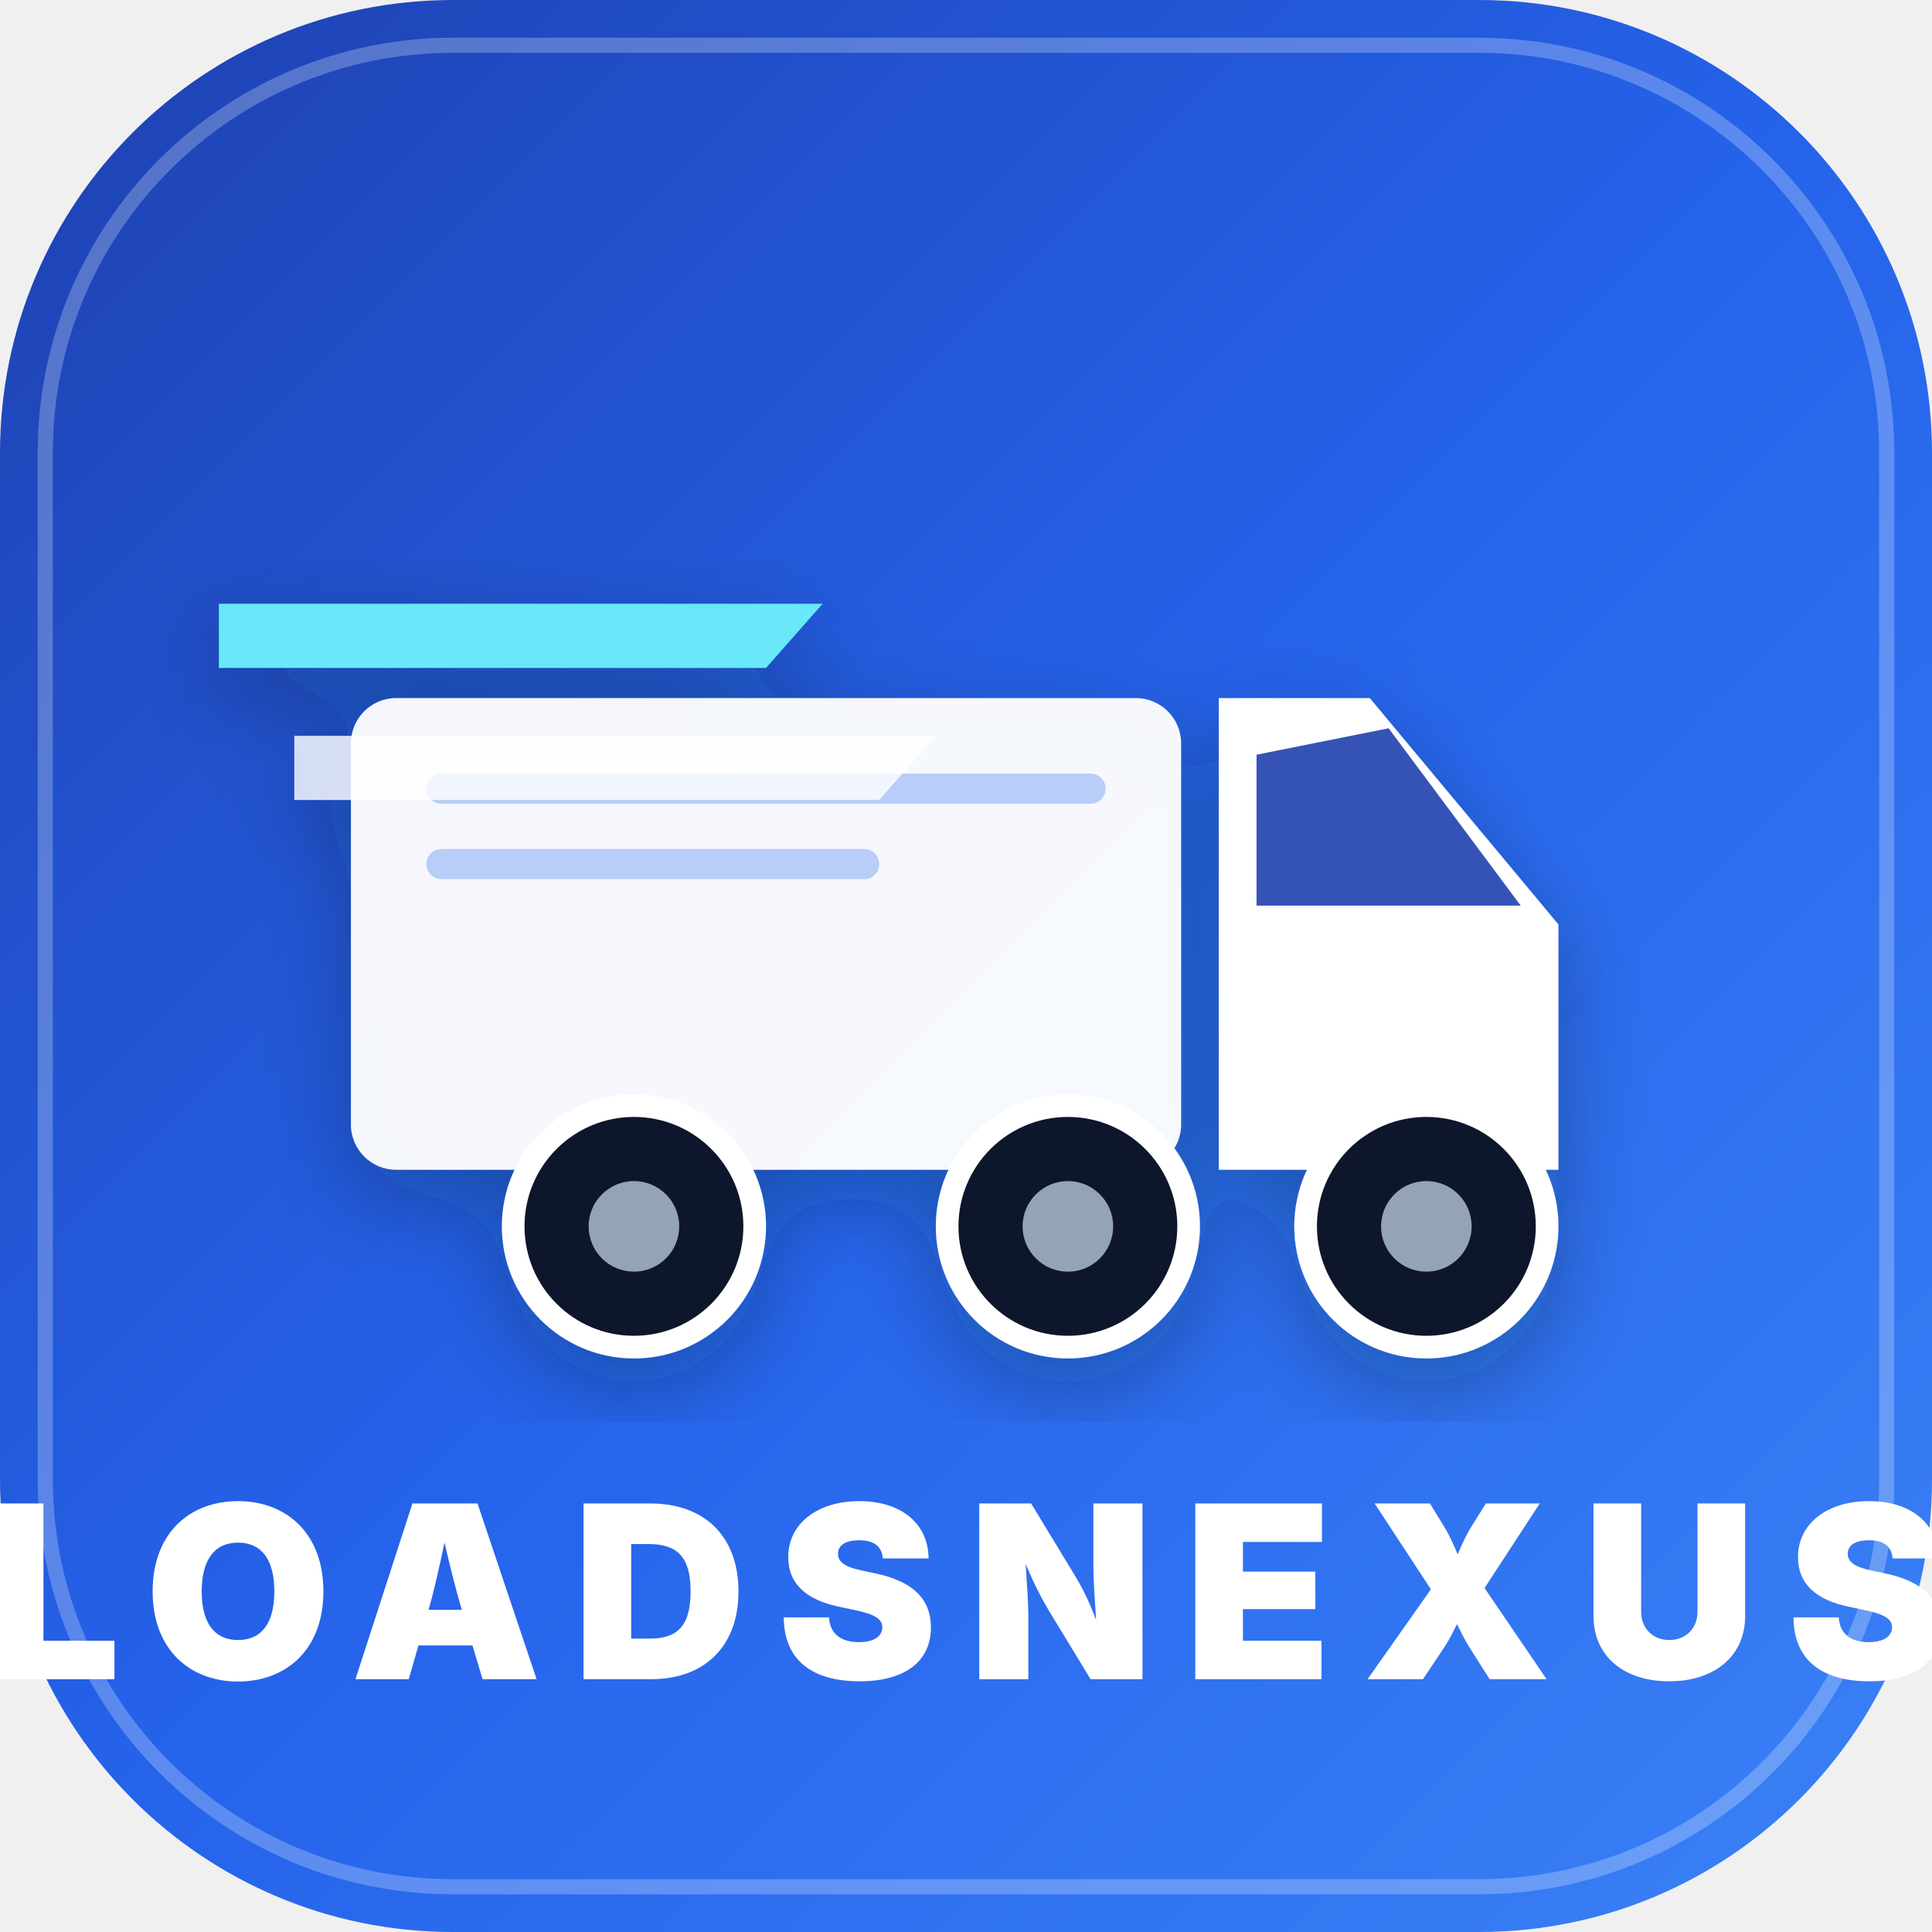
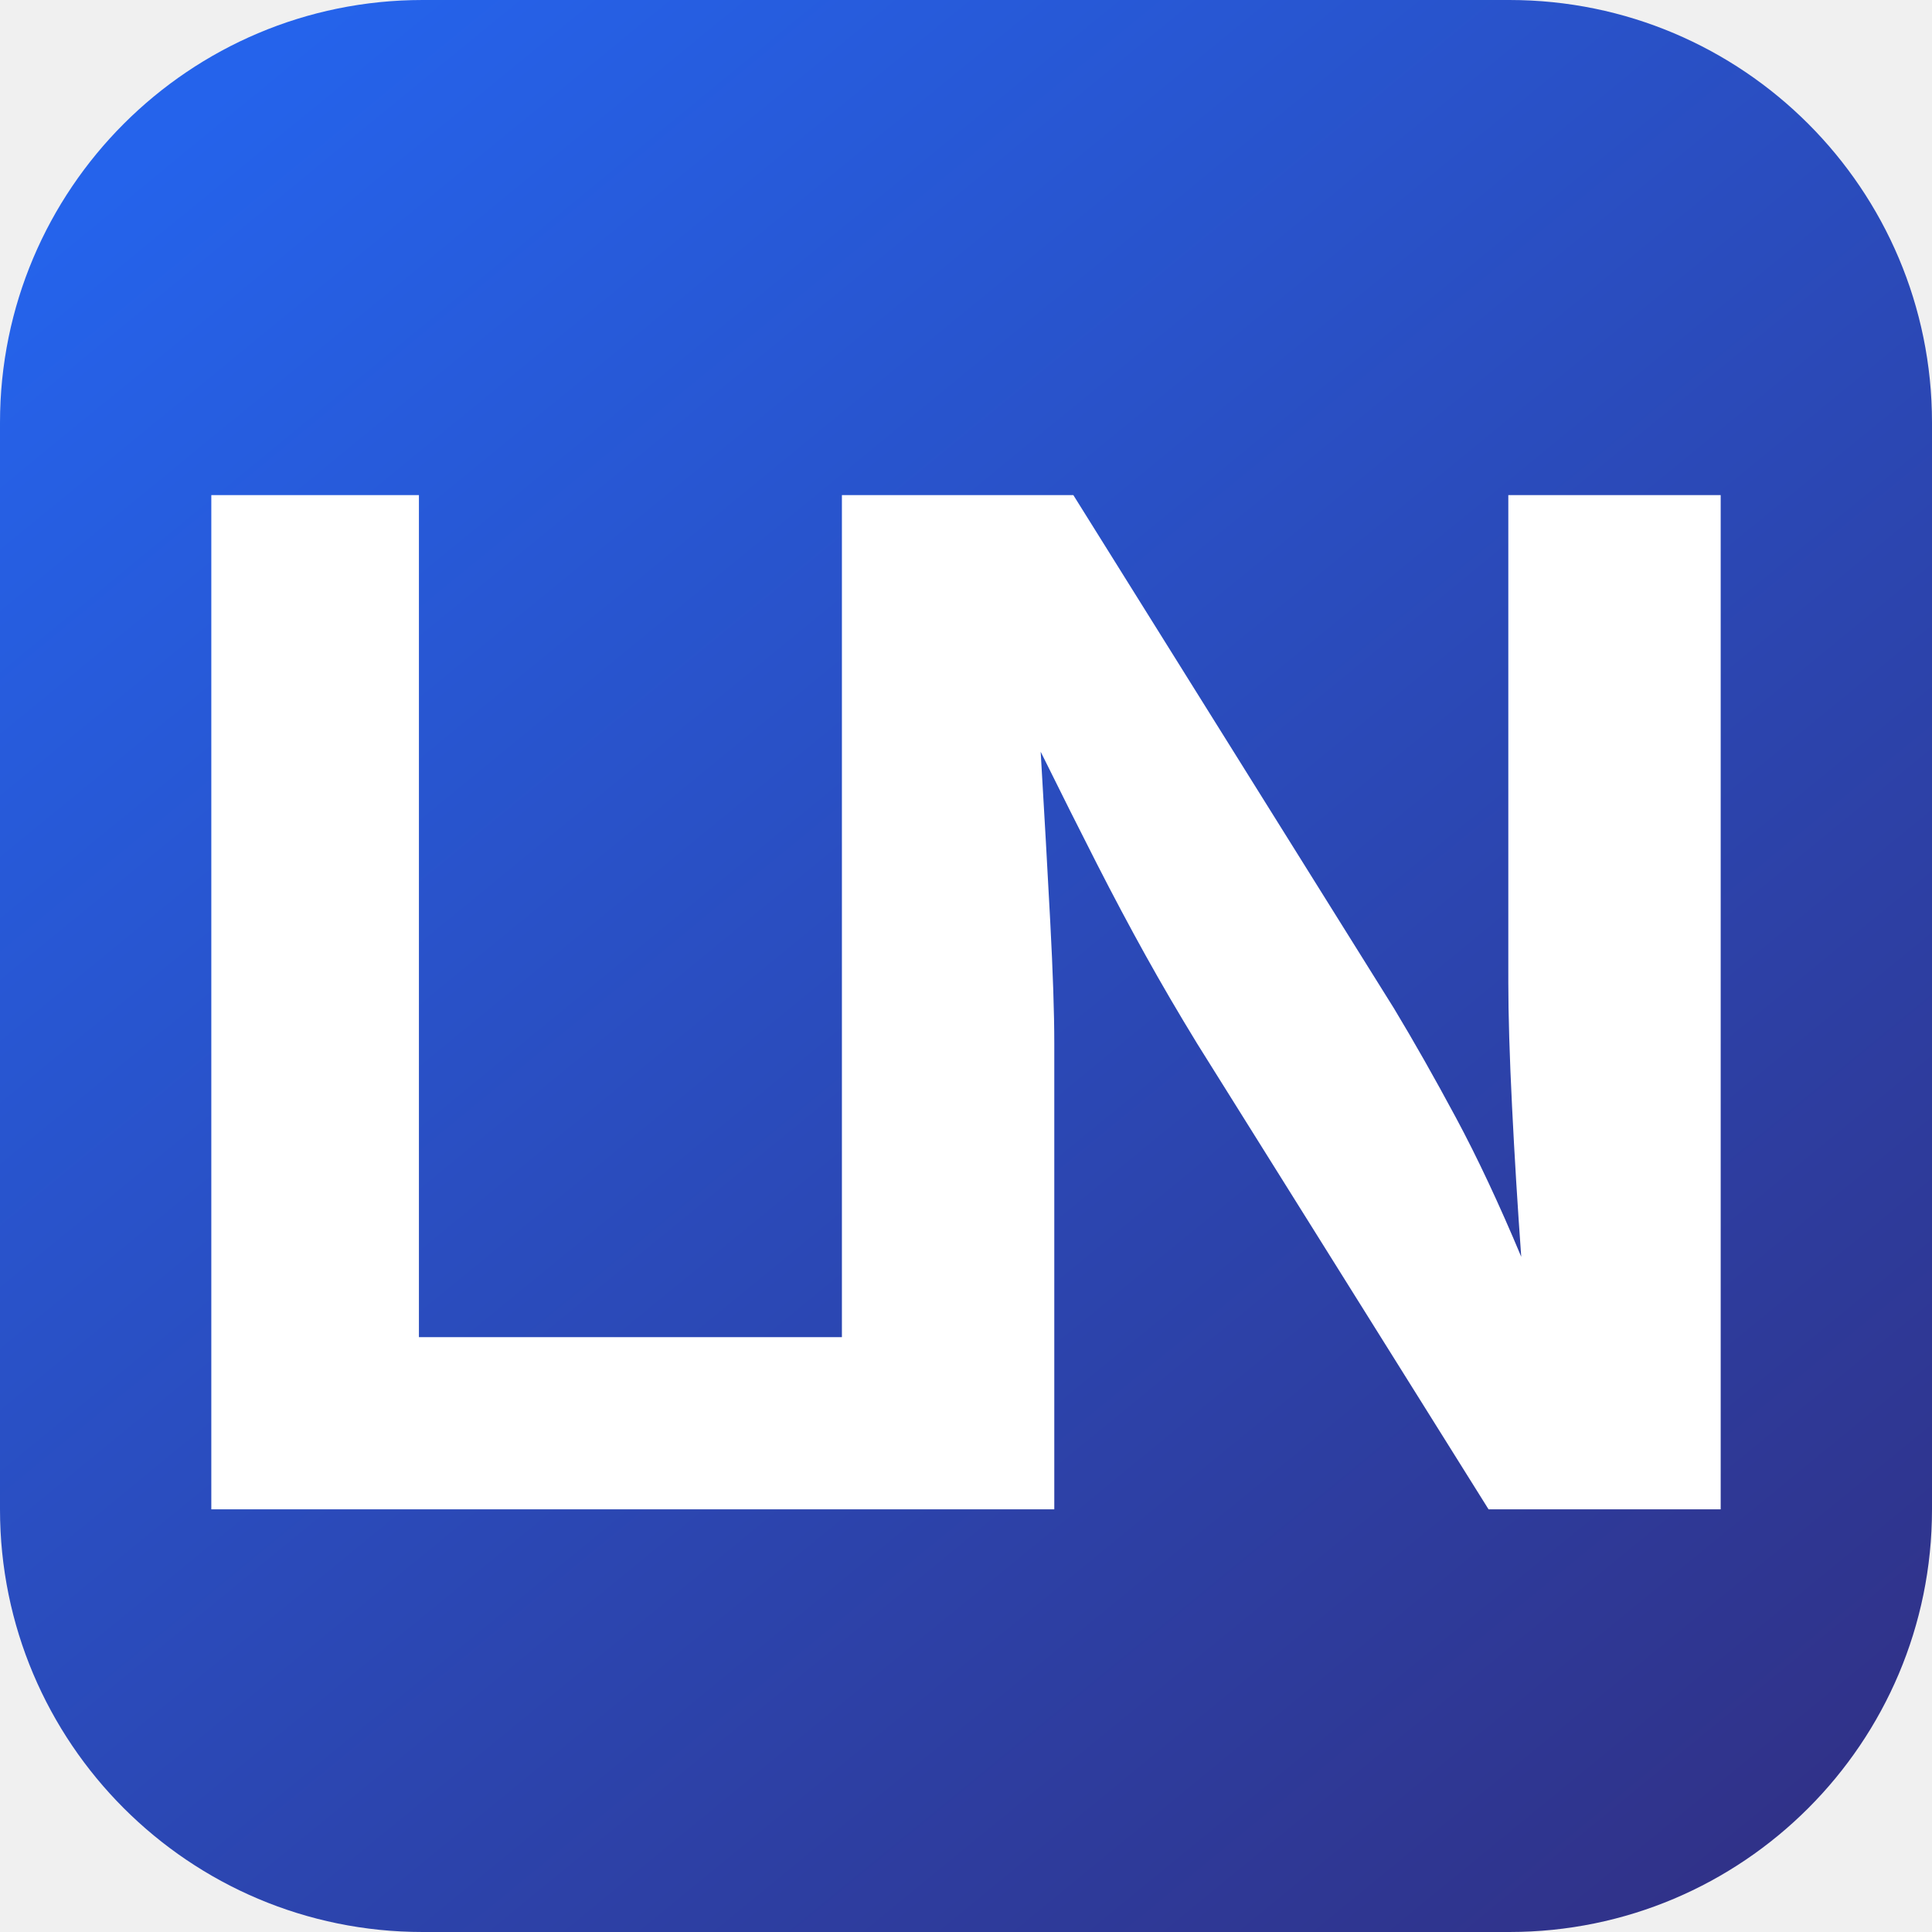
- <svg xmlns="http://www.w3.org/2000/svg" viewBox="0 0 512 512" width="100%" height="100%">
+ <svg xmlns="http://www.w3.org/2000/svg" viewBox="0 0 64 64" role="img">
  <defs>
-     <linearGradient id="bgRoyal" x1="0%" y1="0%" x2="100%" y2="100%">
-       <stop offset="0%" stop-color="#1e40af" />
-       <stop offset="50%" stop-color="#2563eb" />
-       <stop offset="100%" stop-color="#3b82f6" />
+     <linearGradient id="ln" x1="18%" y1="0%" x2="100%" y2="100%">
+       <stop offset="0%" stop-color="#2563eb" />
+       <stop offset="100%" stop-color="#312e81" />
    </linearGradient>
-     <filter id="shadow" x="-10%" y="-10%" width="120%" height="120%">
-       <feDropShadow dx="0" dy="8" stdDeviation="12" flood-color="#0f172a" flood-opacity="0.3" />
-     </filter>
  </defs>
-   <rect width="512" height="512" rx="120" fill="url(#bgRoyal)" />
-   <rect x="12" y="12" width="488" height="488" rx="108" fill="none" stroke="#ffffff" stroke-width="4" opacity="0.25" />
-   <g transform="translate(68, 115)" filter="url(#shadow)">
-     <rect x="25" y="70" width="220" height="125" rx="12" fill="#ffffff" opacity="0.95" />
-     <rect x="45" y="90" width="180" height="8" rx="4" fill="#2563eb" opacity="0.3" />
-     <rect x="45" y="110" width="120" height="8" rx="4" fill="#2563eb" opacity="0.3" />
-     <path d="M255,90 L255,195 L345,195 L345,130 L295,70 L255,70 Z" fill="#ffffff" />
-     <path d="M265,85 L265,125 L335,125 L300,78 Z" fill="#1e40af" opacity="0.9" />
-     <circle cx="100" cy="210" r="32" fill="#0f172a" stroke="#ffffff" stroke-width="6" />
-     <circle cx="215" cy="210" r="32" fill="#0f172a" stroke="#ffffff" stroke-width="6" />
-     <circle cx="310" cy="210" r="32" fill="#0f172a" stroke="#ffffff" stroke-width="6" />
-     <circle cx="100" cy="210" r="12" fill="#94a3b8" />
-     <circle cx="215" cy="210" r="12" fill="#94a3b8" />
-     <circle cx="310" cy="210" r="12" fill="#94a3b8" />
-     <path d="M-10,45 L150,45 L135,62 L-10,62 Z" fill="#67e8f9" />
-     <path d="M10,80 L180,80 L165,97 L10,97 Z" fill="#ffffff" opacity="0.8" />
-   </g>
-   <text x="256" y="445" font-family="'Plus Jakarta Sans', 'Inter', sans-serif" font-weight="900" font-size="64" fill="#ffffff" text-anchor="middle" letter-spacing="8">LOADSNEXUS</text>
+   <rect width="64" height="64" rx="14" fill="url(#ln)" />
+   <path d="M135.0 0V1490H440.0V253H1083.0V0ZM1061.4 0V1490H1401.4L1872.4 736Q1916.4 663 1963.4 575.5Q2010.4 488 2059.4 371Q2051.4 481 2045.9 591.5Q2040.4 702 2040.4 775V1490H2352.4V0H2011.4L1583.4 684Q1542.4 751 1507.4 814.0Q1472.4 877 1435.9 948.5Q1399.4 1020 1353.4 1113Q1361.4 978 1367.4 864.5Q1373.4 751 1373.4 685V0Z" fill="#ffffff" transform="translate(32 33.2) scale(0.022549 -0.022549) translate(-1243.70 -745.00)" />
</svg>
